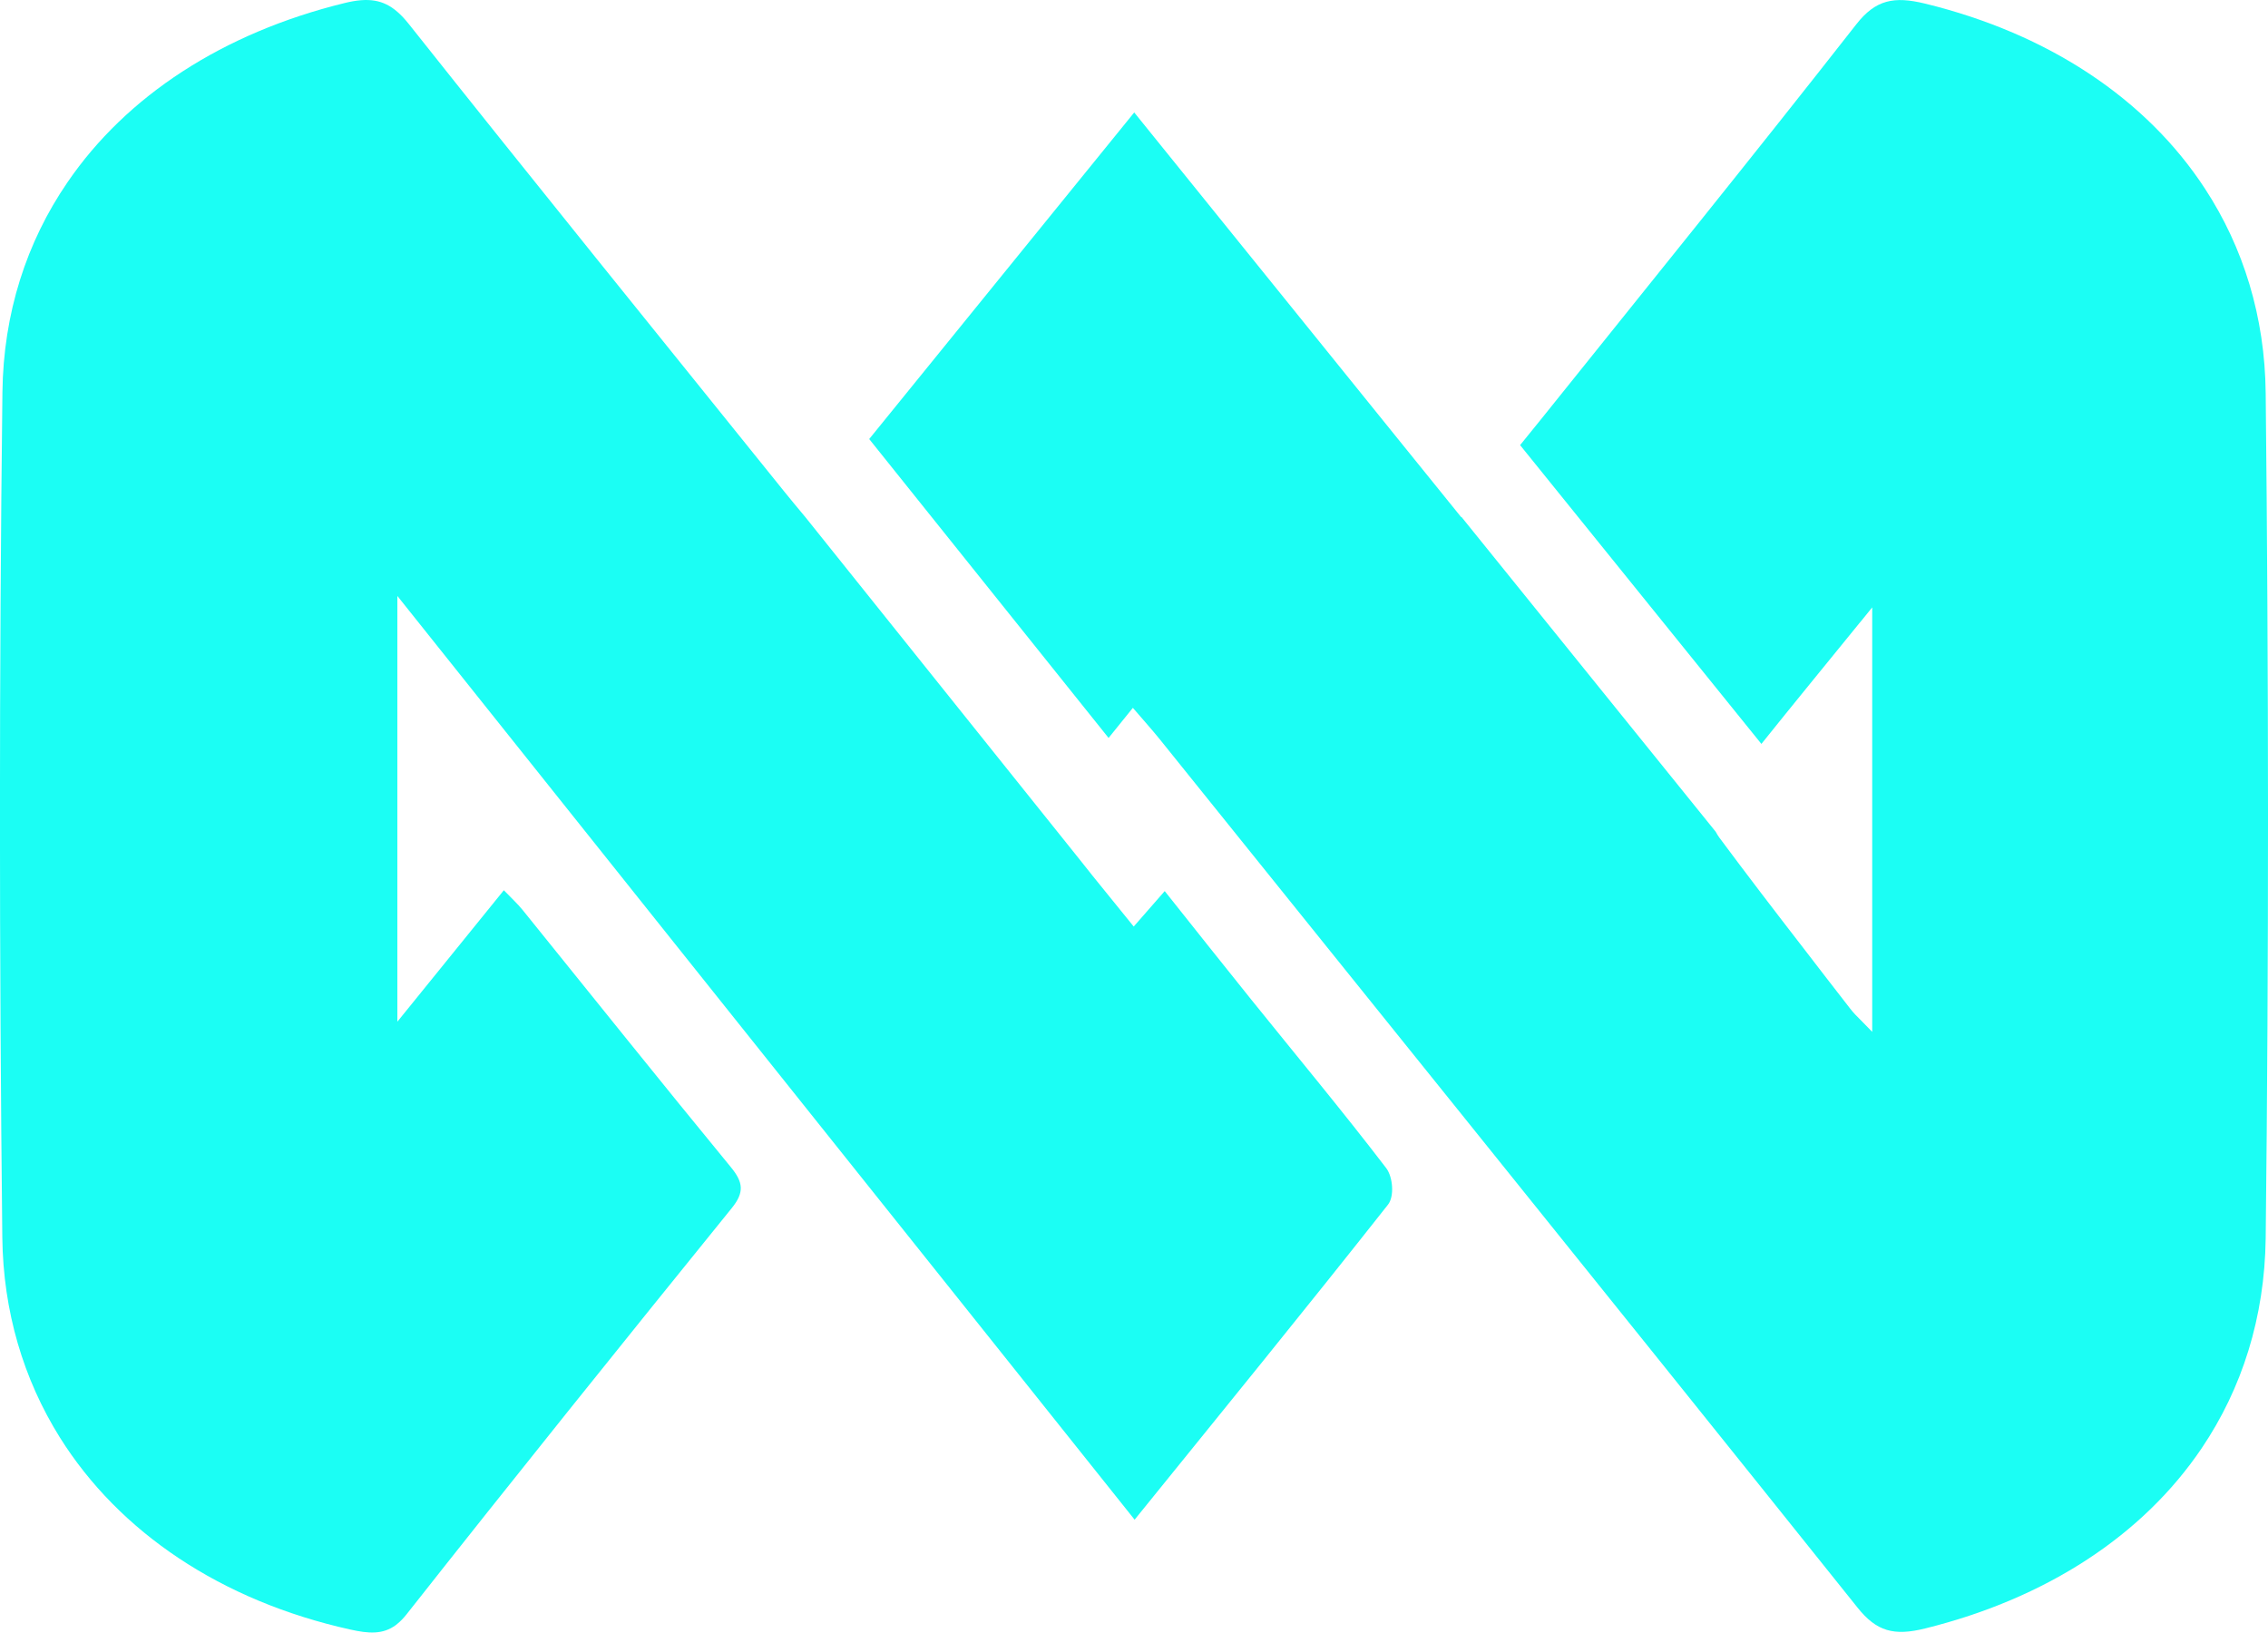
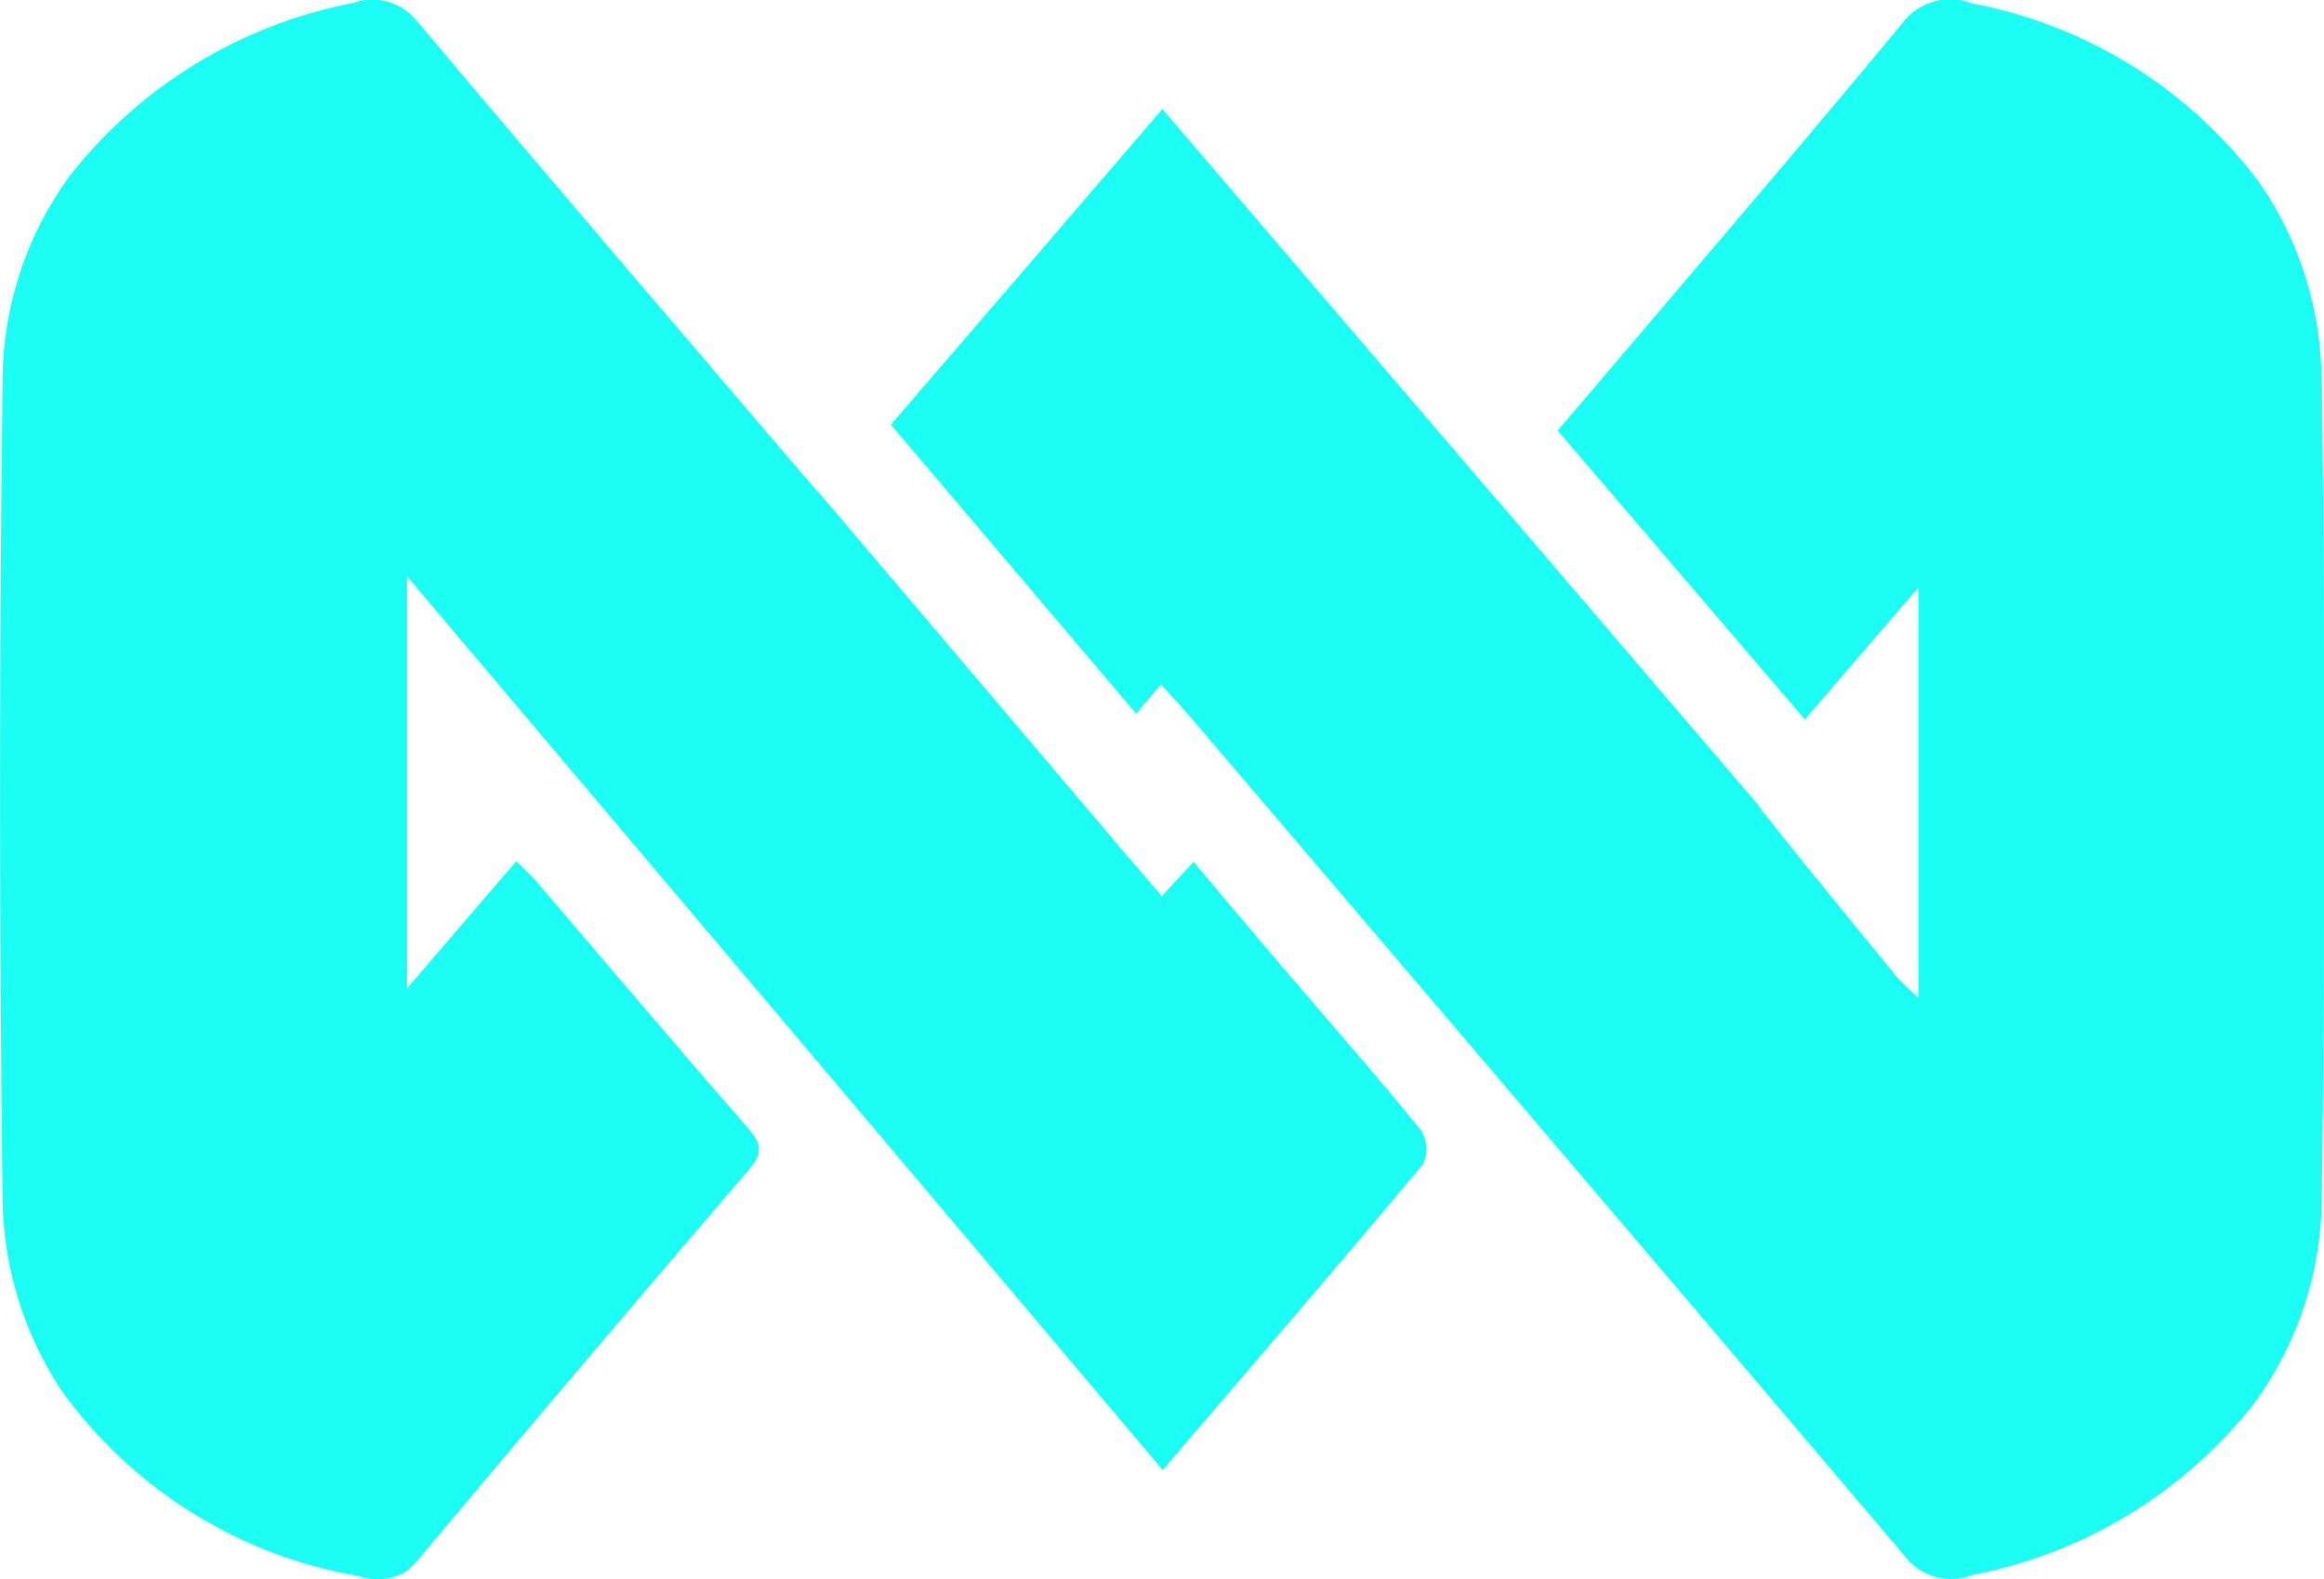
- <svg xmlns="http://www.w3.org/2000/svg" id="Layer_2" data-name="Layer 2" viewBox="0 0 402.38 289.6">
-   <defs>
-     <style>
-       .cls-1 {
-         fill: #1bfef4;
-       }
-     </style>
-   </defs>
-   <g id="Layer_1-2" data-name="Layer 1">
-     <g>
-       <path class="cls-1" d="M401.97,69.74c-.14-13.53-3.94-25.8-10.74-36.22-10.36-15.9-27.7-27.53-49.77-32.9-5.39-1.3-8.68-.71-12.12,3.69-18.41,23.51-37.24,46.76-55.94,70.08-1.23,1.53-2.46,3.05-3.71,4.58l42.81,53.01c5.53-6.9,11.29-13.93,17.42-21.47l.32-.38c.63-.79,1.27-1.57,1.92-2.37v75.3c-.75-.77-1.4-1.41-1.95-1.99-.78-.77-1.42-1.42-1.96-2.13-2.79-3.59-5.57-7.18-8.33-10.78-5.02-6.49-10.01-13-14.89-19.57-.22-.3-.43-.64-.63-1.02l-45.12-55.87s-.03,.03-.04,.05c-3.78-4.69-7.56-9.35-11.32-14-15.61-19.33-31-38.39-46.69-57.8-15.88,19.58-31.39,38.69-47.02,57.94l42.47,53.03c1.42-1.74,2.85-3.51,4.31-5.34,1.93,2.25,3.41,3.89,4.79,5.6,18.04,22.42,36.09,44.83,54.12,67.25,23.25,28.9,46.49,57.82,69.65,86.77,3.38,4.24,6.47,5.09,12.03,3.7,21.64-5.37,38.66-16.6,49.03-31.96,7.18-10.63,11.18-23.24,11.36-37.26,.57-49.98,.53-99.96,0-149.94Z" />
-       <path class="cls-1" d="M246.26,213.71c-14.59,18.5-29.5,36.79-44.96,55.9l-32.58-40.83c-32.58-40.8-65.15-81.59-98.22-123.05,0,0,0,0,0,0v75.53s0,0,0,0c6.75-8.35,12.6-15.57,18.89-23.32,1.36,1.41,2.44,2.4,3.34,3.51,12.29,15.21,24.5,30.49,36.93,45.61,2.21,2.69,2.44,4.47,.16,7.28-19.39,23.94-38.68,47.95-57.73,72.11-.53,.66-1.05,1.2-1.59,1.63,0,0,0,.02-.02,.02-.09,.08-.17,.14-.26,.21-2.34,1.72-4.86,1.5-8.07,.79-22.91-5.08-41-17.27-51.53-34.08C4.17,244.7,.56,232.68,.41,219.52c-.55-49.98-.57-99.97,.02-149.94,.17-13.99,4.26-26.62,11.55-37.25C22.44,17.03,39.54,5.83,61.13,.54c4.22-1.04,6.89-.6,9.37,1.56,.68,.58,1.34,1.3,2.03,2.16,22.07,27.8,44.42,55.4,66.71,83.07,.98,1.22,1.98,2.41,3.69,4.47l48.71,60.8c2.94,3.75,6.11,7.55,9.5,11.78,2.02-2.31,3.47-3.97,5.5-6.29,5.29,6.64,10.25,12.92,15.28,19.16,8.04,9.99,16.26,19.85,24.02,29.99,1.19,1.57,1.46,5.02,.32,6.47Z" />
-       <line class="cls-1" x1="168.71" y1="228.78" x2="201.3" y2="269.61" />
-       <line class="cls-1" x1="330.2" y1="181.08" x2="319.92" y2="168.16" />
+ <svg xmlns="http://www.w3.org/2000/svg" width="43.426" height="29.51" viewBox="0 0 43.426 29.51">
+   <g id="Layer_1" data-name="Layer 1" transform="translate(0.007 -0.002)">
+     <g id="Group_91" data-name="Group 91" transform="translate(-0.008 0.002)">
+       <path id="Path_78" data-name="Path 78" d="M180.948,7.117a6.534,6.534,0,0,0-1.159-3.69A8.729,8.729,0,0,0,174.418.074,1.117,1.117,0,0,0,173.11.45c-1.987,2.4-4.019,4.764-6.037,7.141-.133.156-.265.311-.4.467l4.62,5.4c.6-.7,1.218-1.419,1.88-2.188l.035-.039c.068-.08.137-.16.207-.241v7.672c-.081-.078-.151-.144-.21-.2a2.132,2.132,0,0,1-.212-.217q-.452-.549-.9-1.1c-.542-.661-1.08-1.325-1.607-1.994a.819.819,0,0,1-.068-.1l-4.869-5.693,0,.005q-.612-.717-1.222-1.426c-1.685-1.97-3.346-3.912-5.039-5.889-1.714,2-3.388,3.942-5.074,5.9l4.583,5.4c.153-.177.308-.358.465-.544.208.229.368.4.517.571q2.92,3.427,5.841,6.852,3.764,4.417,7.517,8.841a1.1,1.1,0,0,0,1.3.377,8.806,8.806,0,0,0,5.291-3.256,6.583,6.583,0,0,0,1.226-3.8q.092-7.639,0-15.278Z" transform="translate(-137.567 -0.011)" fill="#1bfef4" />
+       <path id="Path_79" data-name="Path 79" d="M26.57,21.777c-1.575,1.885-3.184,3.749-4.852,5.7L18.2,23.312C14.686,19.155,11.171,15,7.6,10.775h0v7.7h0c.728-.851,1.36-1.586,2.039-2.376.147.144.263.245.36.358,1.326,1.55,2.644,3.107,3.985,4.647.239.274.263.455.017.742q-3.139,3.659-6.23,7.347a1.082,1.082,0,0,1-.172.166,0,0,0,0,1,0,0l-.028.021a1.044,1.044,0,0,1-.871.08,8.621,8.621,0,0,1-5.561-3.472,6.623,6.623,0,0,1-1.1-3.617Q-.051,14.73.04,7.091A6.512,6.512,0,0,1,1.286,3.3,8.856,8.856,0,0,1,6.59.057,1.052,1.052,0,0,1,7.6.216a1.66,1.66,0,0,1,.219.22C10.2,3.268,12.615,6.081,15.02,8.9c.106.124.214.246.4.455l5.257,6.195c.317.382.659.769,1.025,1.2l.594-.641c.571.677,1.106,1.316,1.649,1.952.868,1.018,1.755,2.023,2.592,3.056a.627.627,0,0,1,.035.659Z" transform="translate(0.008 -0.002)" fill="#1bfef4" />
+       <line id="Line_47" data-name="Line 47" x2="3.517" y2="4.16" transform="translate(18.208 23.31)" fill="#1bfef4" />
+       <line id="Line_48" data-name="Line 48" x1="1.109" y1="1.316" transform="translate(34.527 17.134)" fill="#1bfef4" />
    </g>
  </g>
</svg>
